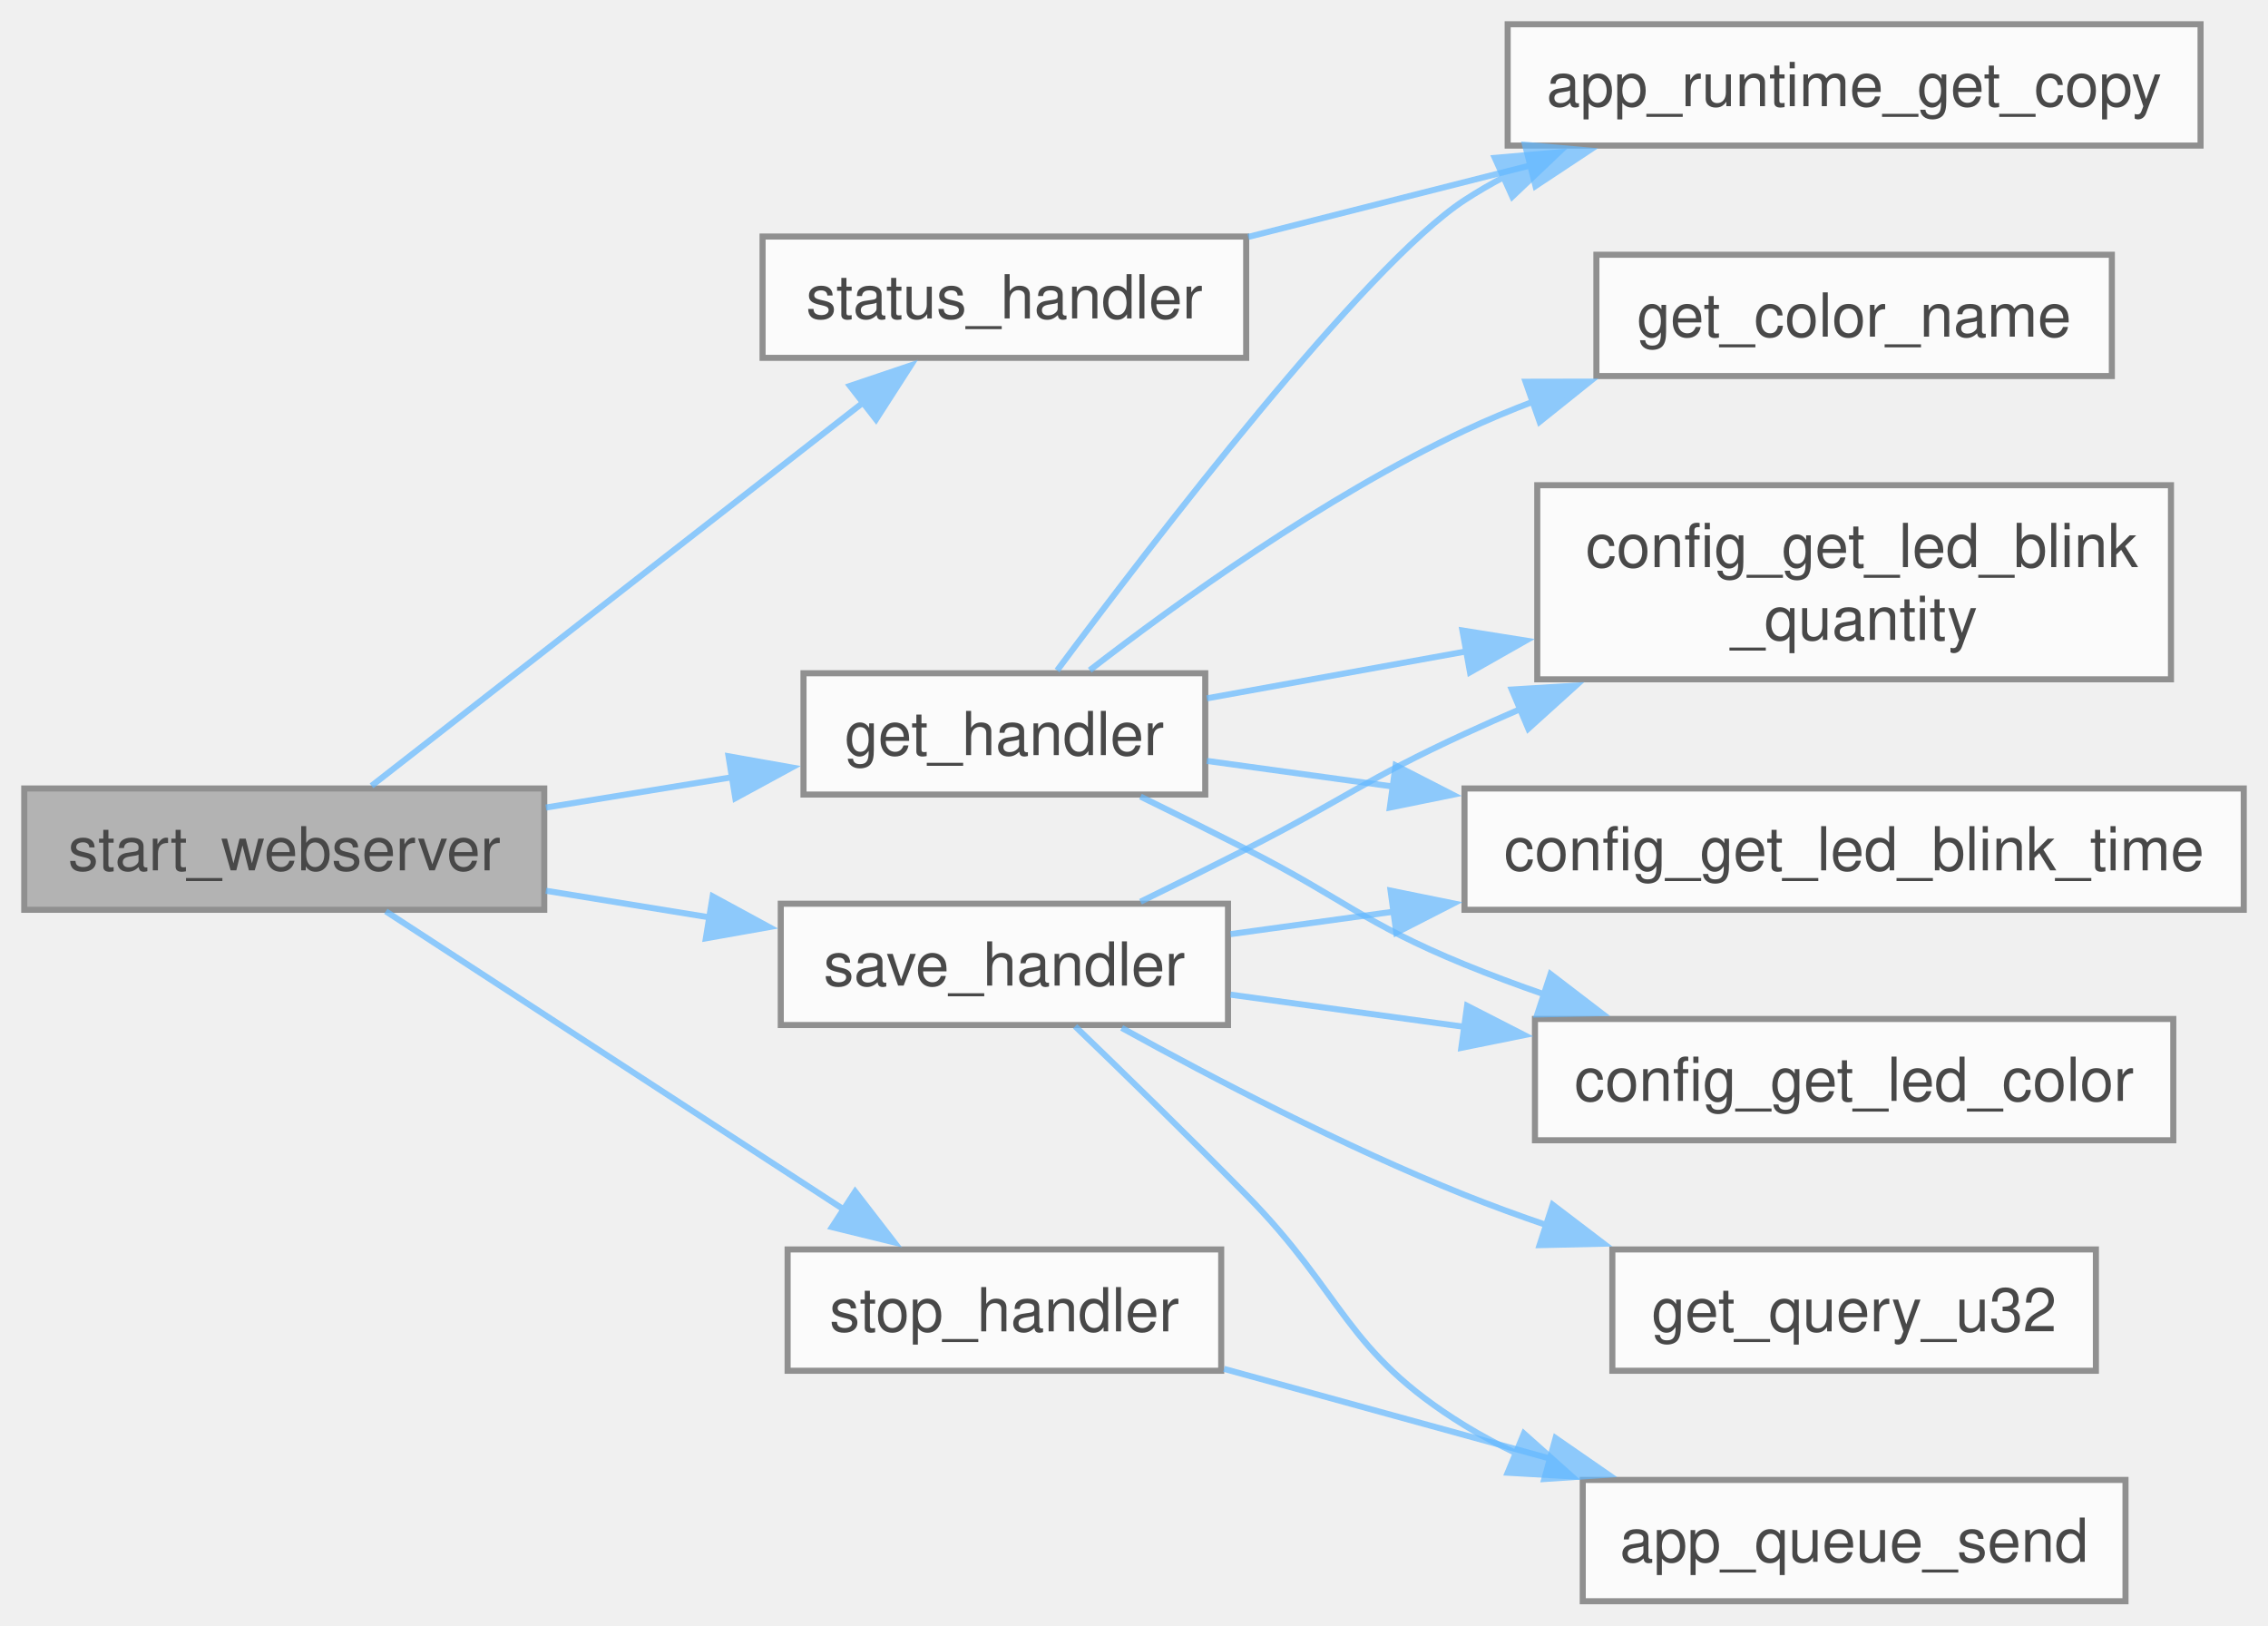
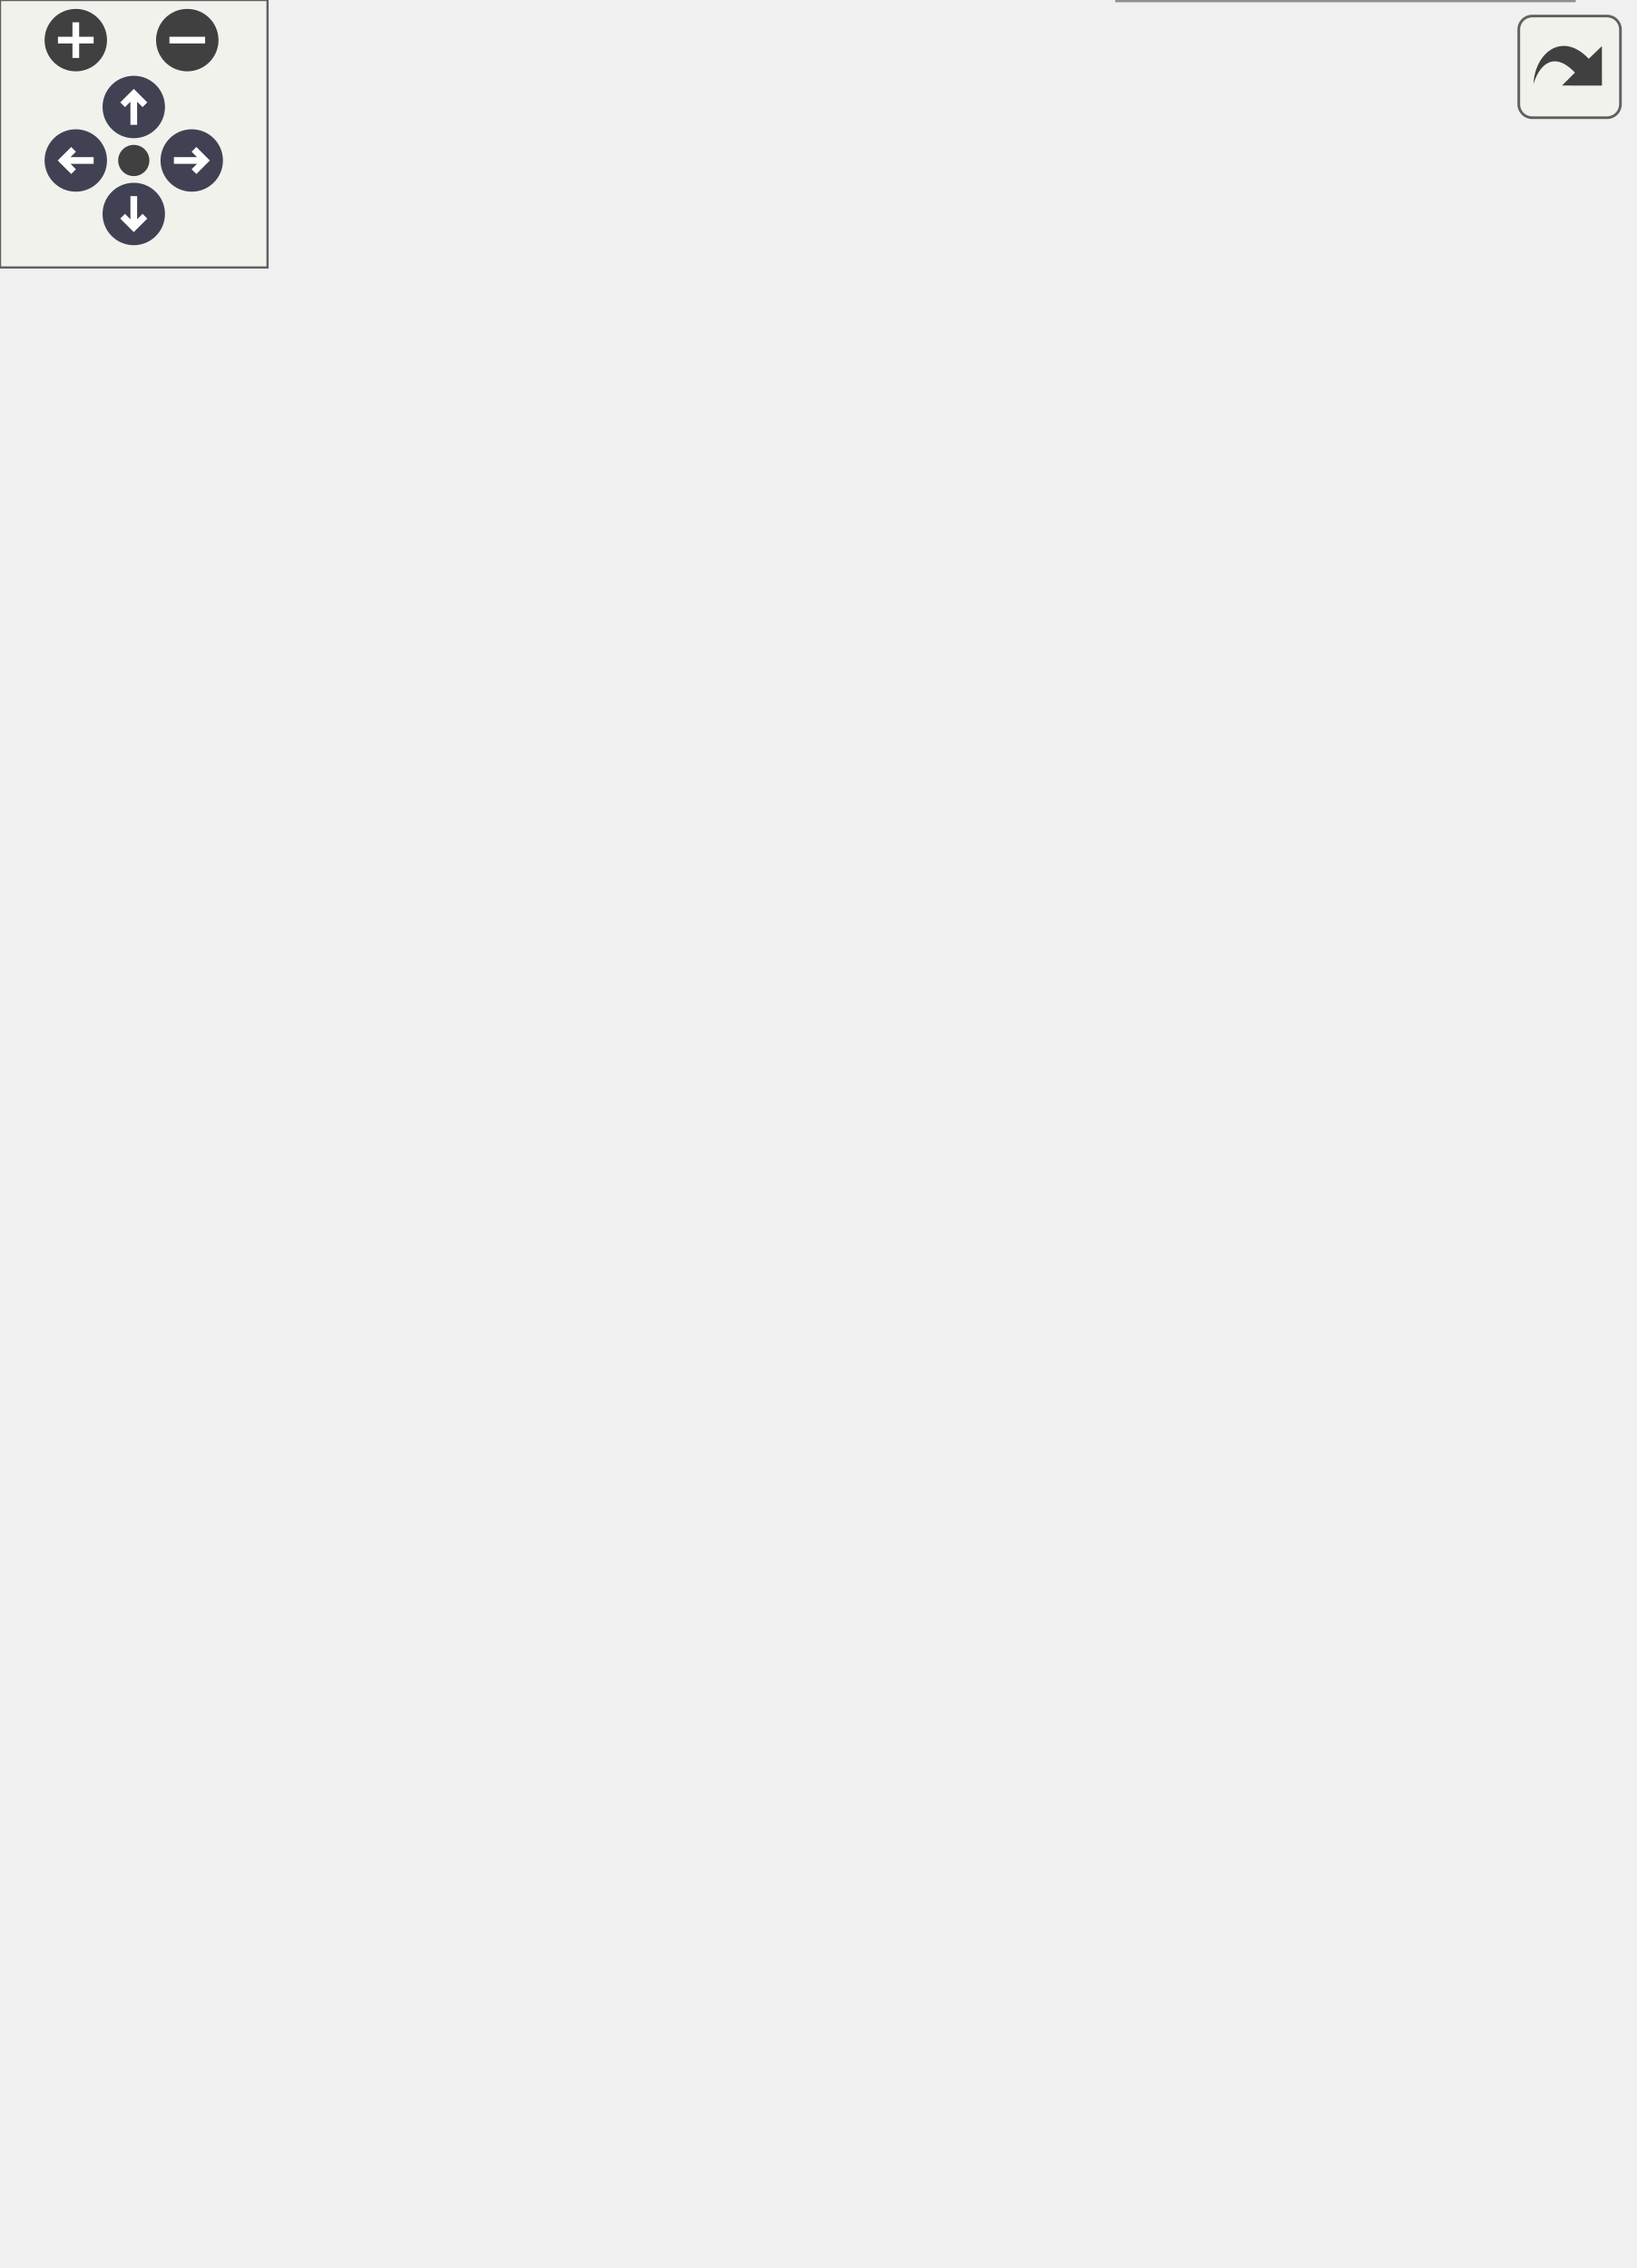
- <svg xmlns="http://www.w3.org/2000/svg" xmlns:xlink="http://www.w3.org/1999/xlink" width="374pt" height="268pt" viewBox="0.00 0.00 374.00 268.00">
-   <svg id="main" version="1.1" xml:space="preserve">
-     <style type="text/css">
+ <svg xmlns="http://www.w3.org/2000/svg" xmlns:xlink="http://www.w3.org/1999/xlink" id="main" version="1.1" xml:space="preserve">
+   <style type="text/css">
.node, .edge {opacity: 0.7;}
.node.selected, .edge.selected {opacity: 1;}
.edge:hover path { stroke: red; }
.edge:hover polygon { stroke: red; fill: red; }
</style>
-     <svg id="graph" class="graph">
-       <g id="graph0" class="graph" transform="scale(1 1) rotate(0) translate(4 264)">
-         <g id="Node000001" class="node">
-           <g id="a_Node000001">
-             <a xlink:title=" ">
-               <polygon fill="#999999" stroke="#666666" points="85.75,-134 0,-134 0,-114 85.75,-114 85.75,-134" />
-               <text xml:space="preserve" text-anchor="middle" x="42.88" y="-120.5" font-family="Helvetica,sans-Serif" font-size="10.00">start_webserver</text>
-             </a>
-           </g>
-         </g>
-         <g id="Node000002" class="node">
-           <g id="a_Node000002">
-             <a xlink:href="web__server_8c.html#afcbb48d855a9694e7f2675ec54c91a95" target="_top" xlink:title=" ">
-               <polygon fill="white" stroke="#666666" points="194.75,-153 128.5,-153 128.5,-133 194.75,-133 194.75,-153" />
-               <text xml:space="preserve" text-anchor="middle" x="161.62" y="-139.5" font-family="Helvetica,sans-Serif" font-size="10.00">get_handler</text>
-             </a>
-           </g>
-         </g>
-         <g id="edge1_Node000001_Node000002" class="edge">
-           <g id="a_edge1_Node000001_Node000002">
-             <a xlink:title=" ">
-               <path fill="none" stroke="#63b8ff" d="M86.02,-130.86C96.09,-132.5 106.84,-134.25 116.97,-135.9" />
-               <polygon fill="#63b8ff" stroke="#63b8ff" points="116.14,-139.31 126.57,-137.46 117.26,-132.4 116.14,-139.31" />
-             </a>
-           </g>
-         </g>
-         <g id="Node000008" class="node">
-           <g id="a_Node000008">
-             <a xlink:href="web__server_8c.html#a3c6ec47307ccc27b733e8f8393c9e677" target="_top" xlink:title=" ">
-               <polygon fill="white" stroke="#666666" points="198.5,-115 124.75,-115 124.75,-95 198.5,-95 198.5,-115" />
-               <text xml:space="preserve" text-anchor="middle" x="161.62" y="-101.5" font-family="Helvetica,sans-Serif" font-size="10.00">save_handler</text>
-             </a>
-           </g>
-         </g>
-         <g id="edge7_Node000001_Node000008" class="edge">
-           <g id="a_edge7_Node000001_Node000008">
-             <a xlink:title=" ">
-               <path fill="none" stroke="#63b8ff" d="M86.02,-117.14C94.84,-115.71 104.2,-114.18 113.19,-112.72" />
-               <polygon fill="#63b8ff" stroke="#63b8ff" points="113.52,-116.21 122.83,-111.15 112.4,-109.3 113.52,-116.21" />
-             </a>
-           </g>
-         </g>
-         <g id="Node000011" class="node">
-           <g id="a_Node000011">
-             <a xlink:href="web__server_8c.html#adc7b4f6e2978a7866fa572b720f94d61" target="_top" xlink:title=" ">
-               <polygon fill="white" stroke="#666666" points="201.5,-225 121.75,-225 121.75,-205 201.5,-205 201.5,-225" />
-               <text xml:space="preserve" text-anchor="middle" x="161.62" y="-211.5" font-family="Helvetica,sans-Serif" font-size="10.00">status_handler</text>
-             </a>
-           </g>
-         </g>
-         <g id="edge13_Node000001_Node000011" class="edge">
-           <g id="a_edge13_Node000001_Node000011">
-             <a xlink:title=" ">
-               <path fill="none" stroke="#63b8ff" d="M57.27,-134.44C77.06,-149.87 114.36,-178.94 138.32,-197.62" />
-               <polygon fill="#63b8ff" stroke="#63b8ff" points="136.16,-200.37 146.19,-203.75 140.46,-194.84 136.16,-200.37" />
-             </a>
-           </g>
-         </g>
-         <g id="Node000012" class="node">
-           <g id="a_Node000012">
-             <a xlink:href="web__server_8c.html#a8c9c0e181cc00b9e84ab2af1e55a2723" target="_top" xlink:title=" ">
-               <polygon fill="white" stroke="#666666" points="197.38,-58 125.88,-58 125.88,-38 197.38,-38 197.38,-58" />
-               <text xml:space="preserve" text-anchor="middle" x="161.62" y="-44.5" font-family="Helvetica,sans-Serif" font-size="10.00">stop_handler</text>
-             </a>
-           </g>
-         </g>
-         <g id="edge15_Node000001_Node000012" class="edge">
-           <g id="a_edge15_Node000001_Node000012">
-             <a xlink:title=" ">
-               <path fill="none" stroke="#63b8ff" d="M59.62,-113.75C79.03,-101.11 112.27,-79.48 135.29,-64.49" />
-               <polygon fill="#63b8ff" stroke="#63b8ff" points="137.02,-67.54 143.49,-59.16 133.2,-61.68 137.02,-67.54" />
-             </a>
-           </g>
-         </g>
-         <g id="Node000003" class="node">
-           <g id="a_Node000003">
-             <a xlink:href="app__runtime_8c.html#a7eb987827b90888da5e0f352eacd8436" target="_top" xlink:title=" ">
-               <polygon fill="white" stroke="#666666" points="358.88,-260 244.62,-260 244.62,-240 358.88,-240 358.88,-260" />
-               <text xml:space="preserve" text-anchor="middle" x="301.75" y="-246.5" font-family="Helvetica,sans-Serif" font-size="10.00">app_runtime_get_copy</text>
-             </a>
-           </g>
-         </g>
-         <g id="edge2_Node000002_Node000003" class="edge">
-           <g id="a_edge2_Node000002_Node000003">
-             <a xlink:title=" ">
-               <path fill="none" stroke="#63b8ff" d="M170.32,-153.46C185.9,-174.38 221.04,-220.25 237.5,-231 239.61,-232.38 241.81,-233.66 244.09,-234.85" />
-               <polygon fill="#63b8ff" stroke="#63b8ff" points="242.5,-237.97 253.06,-238.88 245.38,-231.58 242.5,-237.97" />
-             </a>
-           </g>
-         </g>
-         <g id="Node000004" class="node">
-           <g id="a_Node000004">
-             <a xlink:href="config__manager_8c.html#a077bae0ce61a46345258a72d83386c33" target="_top" xlink:title=" ">
-               <polygon fill="white" stroke="#666666" points="354,-184 249.5,-184 249.5,-152 354,-152 354,-184" />
-               <text xml:space="preserve" text-anchor="start" x="257.5" y="-170.5" font-family="Helvetica,sans-Serif" font-size="10.00">config_get_led_blink</text>
-               <text xml:space="preserve" text-anchor="middle" x="301.75" y="-158.5" font-family="Helvetica,sans-Serif" font-size="10.00">_quantity</text>
-             </a>
-           </g>
-         </g>
-         <g id="edge3_Node000002_Node000004" class="edge">
-           <g id="a_edge3_Node000002_Node000004">
-             <a xlink:title=" ">
-               <path fill="none" stroke="#63b8ff" d="M195.01,-148.86C207.84,-151.18 223.06,-153.94 237.89,-156.62" />
-               <polygon fill="#63b8ff" stroke="#63b8ff" points="237.16,-160.05 247.62,-158.38 238.41,-153.16 237.16,-160.05" />
-             </a>
-           </g>
-         </g>
-         <g id="Node000005" class="node">
-           <g id="a_Node000005">
-             <a xlink:href="config__manager_8c.html#aef41760060ac43d43951c58f15cdda4f" target="_top" xlink:title=" ">
-               <polygon fill="white" stroke="#666666" points="366,-134 237.5,-134 237.5,-114 366,-114 366,-134" />
-               <text xml:space="preserve" text-anchor="middle" x="301.75" y="-120.5" font-family="Helvetica,sans-Serif" font-size="10.00">config_get_led_blink_time</text>
-             </a>
-           </g>
-         </g>
-         <g id="edge4_Node000002_Node000005" class="edge">
-           <g id="a_edge4_Node000002_Node000005">
-             <a xlink:title=" ">
-               <path fill="none" stroke="#63b8ff" d="M195.01,-138.55C204.36,-137.26 214.97,-135.8 225.78,-134.31" />
-               <polygon fill="#63b8ff" stroke="#63b8ff" points="226.14,-137.8 235.57,-132.97 225.19,-130.86 226.14,-137.8" />
-             </a>
-           </g>
-         </g>
-         <g id="Node000006" class="node">
-           <g id="a_Node000006">
-             <a xlink:href="config__manager_8c.html#ae6fa077d07080b40fe332fee8cae56a3" target="_top" xlink:title=" ">
-               <polygon fill="white" stroke="#666666" points="354.38,-96 249.12,-96 249.12,-76 354.38,-76 354.38,-96" />
-               <text xml:space="preserve" text-anchor="middle" x="301.75" y="-82.5" font-family="Helvetica,sans-Serif" font-size="10.00">config_get_led_color</text>
-             </a>
-           </g>
-         </g>
-         <g id="edge5_Node000002_Node000006" class="edge">
-           <g id="a_edge5_Node000002_Node000006">
-             <a xlink:title=" ">
-               <path fill="none" stroke="#63b8ff" d="M184.07,-132.67C189.76,-129.89 195.87,-126.86 201.5,-124 217.63,-115.8 220.76,-111.86 237.5,-105 241.8,-103.24 246.32,-101.56 250.88,-99.98" />
-               <polygon fill="#63b8ff" stroke="#63b8ff" points="251.69,-103.4 260.1,-96.96 249.5,-96.75 251.69,-103.4" />
-             </a>
-           </g>
-         </g>
-         <g id="Node000007" class="node">
-           <g id="a_Node000007">
-             <a xlink:href="web__server_8c.html#a961e678c51bf3c833ac0bfb078bfa037" target="_top" xlink:title=" ">
-               <polygon fill="white" stroke="#666666" points="344.25,-222 259.25,-222 259.25,-202 344.25,-202 344.25,-222" />
-               <text xml:space="preserve" text-anchor="middle" x="301.75" y="-208.5" font-family="Helvetica,sans-Serif" font-size="10.00">get_color_name</text>
-             </a>
-           </g>
-         </g>
-         <g id="edge6_Node000002_Node000007" class="edge">
-           <g id="a_edge6_Node000002_Node000007">
-             <a xlink:title=" ">
-               <path fill="none" stroke="#63b8ff" d="M175.7,-153.5C190.1,-164.63 214.31,-182.07 237.5,-193 241.19,-194.74 245.08,-196.36 249.04,-197.87" />
-               <polygon fill="#63b8ff" stroke="#63b8ff" points="247.57,-201.06 258.16,-201.08 249.89,-194.46 247.57,-201.06" />
-             </a>
-           </g>
-         </g>
-         <g id="edge9_Node000008_Node000004" class="edge">
-           <g id="a_edge9_Node000008_Node000004">
-             <a xlink:title=" ">
-               <path fill="none" stroke="#63b8ff" d="M184.07,-115.33C189.76,-118.11 195.87,-121.14 201.5,-124 217.63,-132.2 221.06,-135.44 237.5,-143 240.57,-144.41 243.74,-145.82 246.95,-147.2" />
-               <polygon fill="#63b8ff" stroke="#63b8ff" points="245.3,-150.31 255.88,-150.96 248.02,-143.86 245.3,-150.31" />
-             </a>
-           </g>
-         </g>
-         <g id="edge10_Node000008_Node000005" class="edge">
-           <g id="a_edge10_Node000008_Node000005">
-             <a xlink:title=" ">
-               <path fill="none" stroke="#63b8ff" d="M198.92,-109.99C207.36,-111.15 216.66,-112.43 226.09,-113.73" />
-               <polygon fill="#63b8ff" stroke="#63b8ff" points="225.31,-117.16 235.69,-115.05 226.26,-110.22 225.31,-117.16" />
-             </a>
-           </g>
-         </g>
-         <g id="edge11_Node000008_Node000006" class="edge">
-           <g id="a_edge11_Node000008_Node000006">
-             <a xlink:title=" ">
-               <path fill="none" stroke="#63b8ff" d="M198.92,-100.01C210.84,-98.37 224.47,-96.49 237.79,-94.66" />
-               <polygon fill="#63b8ff" stroke="#63b8ff" points="237.93,-98.17 247.36,-93.34 236.98,-91.24 237.93,-98.17" />
-             </a>
-           </g>
-         </g>
-         <g id="Node000009" class="node">
-           <g id="a_Node000009">
-             <a xlink:href="app__queue_8c.html#a9fa03597c63251b0a5805a8df19b9004" target="_top" xlink:title=" ">
-               <polygon fill="white" stroke="#666666" points="346.5,-20 257,-20 257,0 346.5,0 346.5,-20" />
-               <text xml:space="preserve" text-anchor="middle" x="301.75" y="-6.5" font-family="Helvetica,sans-Serif" font-size="10.00">app_queue_send</text>
-             </a>
-           </g>
-         </g>
-         <g id="edge8_Node000008_Node000009" class="edge">
-           <g id="a_edge8_Node000008_Node000009">
-             <a xlink:title=" ">
-               <path fill="none" stroke="#63b8ff" d="M173.29,-94.79C181.17,-87.2 192.1,-76.55 201.5,-67 217.82,-50.42 217.69,-41.2 237.5,-29 240.25,-27.31 243.15,-25.76 246.15,-24.34" />
-               <polygon fill="#63b8ff" stroke="#63b8ff" points="247.3,-27.65 255.2,-20.59 244.62,-21.19 247.3,-27.65" />
-             </a>
-           </g>
-         </g>
-         <g id="Node000010" class="node">
-           <g id="a_Node000010">
-             <a xlink:href="web__server_8c.html#ae00dcea5745c2c0ad601cdfba82264b0" target="_top" xlink:title=" ">
-               <polygon fill="white" stroke="#666666" points="341.62,-58 261.88,-58 261.88,-38 341.62,-38 341.62,-58" />
-               <text xml:space="preserve" text-anchor="middle" x="301.75" y="-44.5" font-family="Helvetica,sans-Serif" font-size="10.00">get_query_u32</text>
-             </a>
-           </g>
-         </g>
-         <g id="edge12_Node000008_Node000010" class="edge">
-           <g id="a_edge12_Node000008_Node000010">
-             <a xlink:title=" ">
-               <path fill="none" stroke="#63b8ff" d="M180.97,-94.53C195.87,-86.31 217.61,-74.96 237.5,-67 241.87,-65.25 246.47,-63.57 251.1,-61.99" />
-               <polygon fill="#63b8ff" stroke="#63b8ff" points="252.04,-65.37 260.47,-58.95 249.88,-58.71 252.04,-65.37" />
-             </a>
-           </g>
-         </g>
-         <g id="edge14_Node000011_Node000003" class="edge">
-           <g id="a_edge14_Node000011_Node000003">
-             <a xlink:title=" ">
-               <path fill="none" stroke="#63b8ff" d="M201.84,-224.94C216.34,-228.61 233.02,-232.84 248.5,-236.76" />
-               <polygon fill="#63b8ff" stroke="#63b8ff" points="247.49,-240.12 258.05,-239.18 249.21,-233.33 247.49,-240.12" />
-             </a>
-           </g>
-         </g>
-         <g id="edge16_Node000012_Node000009" class="edge">
-           <g id="a_edge16_Node000012_Node000009">
-             <a xlink:title=" ">
-               <path fill="none" stroke="#63b8ff" d="M197.84,-38.31C214.17,-33.82 233.87,-28.4 251.64,-23.51" />
-               <polygon fill="#63b8ff" stroke="#63b8ff" points="252.52,-26.9 261.23,-20.87 250.66,-20.15 252.52,-26.9" />
-             </a>
-           </g>
-         </g>
-       </g>
-     </svg>
+   <defs>
+     <circle id="rim" cx="0" cy="0" r="7" />
+     <circle id="rim2" cx="0" cy="0" r="3.5" />
+     <g id="zoomPlus">
+       <use xlink:href="#rim" fill="#404040">
+         <set attributeName="fill" to="#808080" begin="zoomplus.mouseover" end="zoomplus.mouseout" />
+       </use>
+       <path d="M-4,0h8M0,-4v8" fill="none" stroke="white" stroke-width="1.5" pointer-events="none" />
+     </g>
+     <g id="zoomMin">
+       <use xlink:href="#rim" fill="#404040">
+         <set attributeName="fill" to="#808080" begin="zoomminus.mouseover" end="zoomminus.mouseout" />
+       </use>
+       <path d="M-4,0h8" fill="none" stroke="white" stroke-width="1.5" pointer-events="none" />
+     </g>
+     <g id="arrowUp" transform="translate(30 24)">
+       <use xlink:href="#rim" />
+       <path pointer-events="none" fill="none" stroke="white" stroke-width="1.5" d="M0,-3.0v7 M-2.5,-0.5L0,-3.0L2.5,-0.5" />
+     </g>
+     <g id="arrowRight" transform="rotate(90) translate(36 -43)">
+       <use xlink:href="#rim" />
+       <path pointer-events="none" fill="none" stroke="white" stroke-width="1.5" d="M0,-3.0v7 M-2.5,-0.5L0,-3.0L2.5,-0.5" />
+     </g>
+     <g id="arrowDown" transform="rotate(180) translate(-30 -48)">
+       <use xlink:href="#rim" />
+       <path pointer-events="none" fill="none" stroke="white" stroke-width="1.5" d="M0,-3.0v7 M-2.5,-0.5L0,-3.0L2.5,-0.5" />
+     </g>
+     <g id="arrowLeft" transform="rotate(270) translate(-36 17)">
+       <use xlink:href="#rim" />
+       <path pointer-events="none" fill="none" stroke="white" stroke-width="1.5" d="M0,-3.0v7 M-2.5,-0.5L0,-3.0L2.5,-0.5" />
+     </g>
+     <g id="resetDef">
+       <use xlink:href="#rim2" fill="#404040">
+         <set attributeName="fill" to="#808080" begin="reset.mouseover" end="reset.mouseout" />
+       </use>
+     </g>
+   </defs>
+   <svg id="graph" class="graph">
+     <g id="viewport">
+       <g id="Node000001" class="node">
+         <g id="a_Node000001">
+           <a xlink:title=" ">
+             <polygon fill="#999999" stroke="#666666" points="85.75,-271 0,-271 0,-251 85.75,-251 85.75,-271" />
+             <text xml:space="preserve" text-anchor="middle" x="42.88" y="-257.5" font-family="Helvetica,sans-Serif" font-size="10.00">start_webserver</text>
+           </a>
+         </g>
+       </g>
+       <g id="Node000002" class="node">
+         <g id="a_Node000002">
+           <a xlink:href="web__server_8c.html#afcbb48d855a9694e7f2675ec54c91a95" target="_top" xlink:title=" ">
+             <polygon fill="white" stroke="#666666" points="194.75,-312 128.5,-312 128.5,-292 194.75,-292 194.75,-312" />
+             <text xml:space="preserve" text-anchor="middle" x="161.62" y="-298.5" font-family="Helvetica,sans-Serif" font-size="10.00">get_handler</text>
+           </a>
+         </g>
+       </g>
+       <g id="edge1_Node000001_Node000002" class="edge">
+         <g id="a_edge1_Node000001_Node000002">
+           <a xlink:title=" ">
+             <path fill="none" stroke="#63b8ff" d="M73.64,-271.45C87.77,-276.42 104.88,-282.42 120.17,-287.79" />
+             <polygon fill="#63b8ff" stroke="#63b8ff" points="118.89,-291.05 129.49,-291.07 121.21,-284.45 118.89,-291.05" />
+           </a>
+         </g>
+       </g>
+       <g id="Node000010" class="node">
+         <g id="a_Node000010">
+           <a xlink:href="web__server_8c.html#a3c6ec47307ccc27b733e8f8393c9e677" target="_top" xlink:title=" ">
+             <polygon fill="white" stroke="#666666" points="198.5,-208 124.75,-208 124.75,-188 198.5,-188 198.5,-208" />
+             <text xml:space="preserve" text-anchor="middle" x="161.62" y="-194.5" font-family="Helvetica,sans-Serif" font-size="10.00">save_handler</text>
+           </a>
+         </g>
+       </g>
+       <g id="edge9_Node000001_Node000010" class="edge">
+         <g id="a_edge9_Node000001_Node000010">
+           <a xlink:title=" ">
+             <path fill="none" stroke="#63b8ff" d="M63.15,-250.6C81.74,-240.57 110.12,-225.25 131.47,-213.73" />
+             <polygon fill="#63b8ff" stroke="#63b8ff" points="132.85,-216.97 139.99,-209.14 129.52,-210.81 132.85,-216.97" />
+           </a>
+         </g>
+       </g>
+       <g id="Node000014" class="node">
+         <g id="a_Node000014">
+           <a xlink:href="web__server_8c.html#adc7b4f6e2978a7866fa572b720f94d61" target="_top" xlink:title=" ">
+             <polygon fill="white" stroke="#666666" points="201.5,-391 121.75,-391 121.75,-371 201.5,-371 201.5,-391" />
+             <text xml:space="preserve" text-anchor="middle" x="161.62" y="-377.5" font-family="Helvetica,sans-Serif" font-size="10.00">status_handler</text>
+           </a>
+         </g>
+       </g>
+       <g id="edge16_Node000001_Node000014" class="edge">
+         <g id="a_edge16_Node000001_Node000014">
+           <a xlink:title=" ">
+             <path fill="none" stroke="#63b8ff" d="M53.83,-271.23C73.56,-291.51 117.87,-337.06 142.77,-362.65" />
+             <polygon fill="#63b8ff" stroke="#63b8ff" points="140.16,-364.98 149.64,-369.71 145.18,-360.1 140.16,-364.98" />
+           </a>
+         </g>
+       </g>
+       <g id="Node000015" class="node">
+         <g id="a_Node000015">
+           <a xlink:href="web__server_8c.html#a8c9c0e181cc00b9e84ab2af1e55a2723" target="_top" xlink:title=" ">
+             <polygon fill="white" stroke="#666666" points="197.38,-98 125.88,-98 125.88,-78 197.38,-78 197.38,-98" />
+             <text xml:space="preserve" text-anchor="middle" x="161.62" y="-84.5" font-family="Helvetica,sans-Serif" font-size="10.00">stop_handler</text>
+           </a>
+         </g>
+       </g>
+       <g id="edge20_Node000001_Node000015" class="edge">
+         <g id="a_edge20_Node000001_Node000015">
+           <a xlink:title=" ">
+             <path fill="none" stroke="#63b8ff" d="M50.83,-250.7C69.76,-222.64 122.49,-144.51 147.34,-107.68" />
+             <polygon fill="#63b8ff" stroke="#63b8ff" points="150.02,-109.97 152.71,-99.72 144.22,-106.05 150.02,-109.97" />
+           </a>
+         </g>
+       </g>
+       <g id="Node000003" class="node">
+         <g id="a_Node000003">
+           <a xlink:href="app__runtime_8c.html#a7eb987827b90888da5e0f352eacd8436" target="_top" xlink:title=" ">
+             <polygon fill="white" stroke="#666666" points="358.88,-448 244.62,-448 244.62,-428 358.88,-428 358.88,-448" />
+             <text xml:space="preserve" text-anchor="middle" x="301.75" y="-434.5" font-family="Helvetica,sans-Serif" font-size="10.00">app_runtime_get_copy</text>
+           </a>
+         </g>
+       </g>
+       <g id="edge2_Node000002_Node000003" class="edge">
+         <g id="a_edge2_Node000002_Node000003">
+           <a xlink:title=" ">
+             <path fill="none" stroke="#63b8ff" d="M169.26,-312.17C177.03,-324.08 190.26,-344.43 201.5,-362 217.65,-387.24 213.64,-400.88 237.5,-419 239.21,-420.3 241.01,-421.51 242.88,-422.64" />
+             <polygon fill="#63b8ff" stroke="#63b8ff" points="240.82,-425.52 251.32,-426.94 243.99,-419.28 240.82,-425.52" />
+           </a>
+         </g>
+       </g>
+       <g id="Node000004" class="node">
+         <g id="a_Node000004">
+           <a xlink:href="config__manager_8c.html#a077bae0ce61a46345258a72d83386c33" target="_top" xlink:title=" ">
+             <polygon fill="white" stroke="#666666" points="354,-296 249.5,-296 249.5,-264 354,-264 354,-296" />
+             <text xml:space="preserve" text-anchor="start" x="257.5" y="-282.5" font-family="Helvetica,sans-Serif" font-size="10.00">config_get_led_blink</text>
+             <text xml:space="preserve" text-anchor="middle" x="301.75" y="-270.5" font-family="Helvetica,sans-Serif" font-size="10.00">_quantity</text>
+           </a>
+         </g>
+       </g>
+       <g id="edge3_Node000002_Node000004" class="edge">
+         <g id="a_edge3_Node000002_Node000004">
+           <a xlink:title=" ">
+             <path fill="none" stroke="#63b8ff" d="M195.01,-296.84C207.84,-294.8 223.06,-292.37 237.89,-290.01" />
+             <polygon fill="#63b8ff" stroke="#63b8ff" points="238.29,-293.49 247.62,-288.46 237.19,-286.58 238.29,-293.49" />
+           </a>
+         </g>
+       </g>
+       <g id="Node000005" class="node">
+         <g id="a_Node000005">
+           <a xlink:href="config__manager_8c.html#aef41760060ac43d43951c58f15cdda4f" target="_top" xlink:title=" ">
+             <polygon fill="white" stroke="#666666" points="366,-246 237.5,-246 237.5,-226 366,-226 366,-246" />
+             <text xml:space="preserve" text-anchor="middle" x="301.75" y="-232.5" font-family="Helvetica,sans-Serif" font-size="10.00">config_get_led_blink_time</text>
+           </a>
+         </g>
+       </g>
+       <g id="edge4_Node000002_Node000005" class="edge">
+         <g id="a_edge4_Node000002_Node000005">
+           <a xlink:title=" ">
+             <path fill="none" stroke="#63b8ff" d="M176.61,-291.61C191.19,-281.17 215,-265.22 237.5,-255 241.27,-253.29 245.24,-251.68 249.27,-250.18" />
+             <polygon fill="#63b8ff" stroke="#63b8ff" points="250.26,-253.54 258.57,-246.97 247.98,-246.93 250.26,-253.54" />
+           </a>
+         </g>
+       </g>
+       <g id="Node000006" class="node">
+         <g id="a_Node000006">
+           <a xlink:href="config__manager_8c.html#ae6fa077d07080b40fe332fee8cae56a3" target="_top" xlink:title=" ">
+             <polygon fill="white" stroke="#666666" points="354.38,-208 249.12,-208 249.12,-188 354.38,-188 354.38,-208" />
+             <text xml:space="preserve" text-anchor="middle" x="301.75" y="-194.5" font-family="Helvetica,sans-Serif" font-size="10.00">config_get_led_color</text>
+           </a>
+         </g>
+       </g>
+       <g id="edge5_Node000002_Node000006" class="edge">
+         <g id="a_edge5_Node000002_Node000006">
+           <a xlink:title=" ">
+             <path fill="none" stroke="#63b8ff" d="M168.9,-291.7C180.31,-273.83 206.21,-237.06 237.5,-217 239.74,-215.56 242.09,-214.23 244.52,-213" />
+             <polygon fill="#63b8ff" stroke="#63b8ff" points="245.7,-216.3 253.44,-209.06 242.87,-209.9 245.7,-216.3" />
+           </a>
+         </g>
+       </g>
+       <g id="Node000007" class="node">
+         <g id="a_Node000007">
+           <a xlink:href="web__server_8c.html#a961e678c51bf3c833ac0bfb078bfa037" target="_top" xlink:title=" ">
+             <polygon fill="white" stroke="#666666" points="344.25,-334 259.25,-334 259.25,-314 344.25,-314 344.25,-334" />
+             <text xml:space="preserve" text-anchor="middle" x="301.75" y="-320.5" font-family="Helvetica,sans-Serif" font-size="10.00">get_color_name</text>
+           </a>
+         </g>
+       </g>
+       <g id="edge6_Node000002_Node000007" class="edge">
+         <g id="a_edge6_Node000002_Node000007">
+           <a xlink:title=" ">
+             <path fill="none" stroke="#63b8ff" d="M195.01,-307.16C210.64,-309.65 229.81,-312.7 247.51,-315.52" />
+             <polygon fill="#63b8ff" stroke="#63b8ff" points="246.95,-318.98 257.38,-317.09 248.06,-312.06 246.95,-318.98" />
+           </a>
+         </g>
+       </g>
+       <g id="Node000008" class="node">
+         <g id="a_Node000008">
+           <a xlink:href="web__server_8c.html#a812da87a98098a7a09c208194ef0255e" target="_top" xlink:title=" ">
+             <polygon fill="white" stroke="#666666" points="365.62,-410 237.88,-410 237.88,-390 365.62,-390 365.62,-410" />
+             <text xml:space="preserve" text-anchor="middle" x="301.75" y="-396.5" font-family="Helvetica,sans-Serif" font-size="10.00">get_domain_status_name</text>
+           </a>
+         </g>
+       </g>
+       <g id="edge7_Node000002_Node000008" class="edge">
+         <g id="a_edge7_Node000002_Node000008">
+           <a xlink:title=" ">
+             <path fill="none" stroke="#63b8ff" d="M169.65,-312.36C181.61,-329.22 207.57,-362.57 237.5,-381 239.93,-382.5 242.5,-383.89 245.13,-385.17" />
+             <polygon fill="#63b8ff" stroke="#63b8ff" points="243.63,-388.34 254.21,-389.03 246.37,-381.89 243.63,-388.34" />
+           </a>
+         </g>
+       </g>
+       <g id="Node000009" class="node">
+         <g id="a_Node000009">
+           <a xlink:href="web__server_8c.html#a66f99055996398f4397398d2607b2730" target="_top" xlink:title=" ">
+             <polygon fill="white" stroke="#666666" points="356.25,-372 247.25,-372 247.25,-352 356.25,-352 356.25,-372" />
+             <text xml:space="preserve" text-anchor="middle" x="301.75" y="-358.5" font-family="Helvetica,sans-Serif" font-size="10.00">get_last_result_name</text>
+           </a>
+         </g>
+       </g>
+       <g id="edge8_Node000002_Node000009" class="edge">
+         <g id="a_edge8_Node000002_Node000009">
+           <a xlink:title=" ">
+             <path fill="none" stroke="#63b8ff" d="M179.37,-312.5C194.22,-321.48 216.72,-334.3 237.5,-343 241.78,-344.79 246.29,-346.49 250.85,-348.09" />
+             <polygon fill="#63b8ff" stroke="#63b8ff" points="249.47,-351.32 260.06,-351.13 251.66,-344.67 249.47,-351.32" />
+           </a>
+         </g>
+       </g>
+       <g id="edge12_Node000010_Node000004" class="edge">
+         <g id="a_edge12_Node000010_Node000004">
+           <a xlink:title=" ">
+             <path fill="none" stroke="#63b8ff" d="M174.11,-208.36C188.23,-220.7 213.31,-241.36 237.5,-255 239.8,-256.3 242.18,-257.56 244.61,-258.78" />
+             <polygon fill="#63b8ff" stroke="#63b8ff" points="242.88,-261.84 253.42,-262.93 245.86,-255.5 242.88,-261.84" />
+           </a>
+         </g>
+       </g>
+       <g id="edge13_Node000010_Node000005" class="edge">
+         <g id="a_edge13_Node000010_Node000005">
+           <a xlink:title=" ">
+             <path fill="none" stroke="#63b8ff" d="M198.92,-207.98C215.2,-212.46 234.65,-217.81 252.16,-222.63" />
+             <polygon fill="#63b8ff" stroke="#63b8ff" points="250.74,-225.87 261.31,-225.15 252.6,-219.12 250.74,-225.87" />
+           </a>
+         </g>
+       </g>
+       <g id="edge14_Node000010_Node000006" class="edge">
+         <g id="a_edge14_Node000010_Node000006">
+           <a xlink:title=" ">
+             <path fill="none" stroke="#63b8ff" d="M198.92,-198C210.72,-198 224.2,-198 237.39,-198" />
+             <polygon fill="#63b8ff" stroke="#63b8ff" points="237.35,-201.5 247.35,-198 237.35,-194.5 237.35,-201.5" />
+           </a>
+         </g>
+       </g>
+       <g id="Node000011" class="node">
+         <g id="a_Node000011">
+           <a xlink:href="app__events_8c.html#af747636028131d2f9ddc8a207bde3e0e" target="_top" xlink:title=" ">
+             <polygon fill="white" stroke="#666666" points="352.88,-170 250.62,-170 250.62,-138 352.88,-138 352.88,-170" />
+             <text xml:space="preserve" text-anchor="start" x="258.62" y="-156.5" font-family="Helvetica,sans-Serif" font-size="10.00">app_events_publish</text>
+             <text xml:space="preserve" text-anchor="middle" x="301.75" y="-144.5" font-family="Helvetica,sans-Serif" font-size="10.00">_config_updated</text>
+           </a>
+         </g>
+       </g>
+       <g id="edge10_Node000010_Node000011" class="edge">
+         <g id="a_edge10_Node000010_Node000011">
+           <a xlink:title=" ">
+             <path fill="none" stroke="#63b8ff" d="M195.36,-187.57C208.52,-183.38 224.14,-178.4 239.27,-173.59" />
+             <polygon fill="#63b8ff" stroke="#63b8ff" points="240.25,-176.95 248.71,-170.58 238.12,-170.28 240.25,-176.95" />
+           </a>
+         </g>
+       </g>
+       <g id="Node000012" class="node">
+         <g id="a_Node000012">
+           <a xlink:href="app__events_8c.html#acab8f4accf873a75e97137eb959269b5" target="_top" xlink:title=" ">
+             <polygon fill="white" stroke="#666666" points="352.88,-120 250.62,-120 250.62,-88 352.88,-88 352.88,-120" />
+             <text xml:space="preserve" text-anchor="start" x="258.62" y="-106.5" font-family="Helvetica,sans-Serif" font-size="10.00">app_events_publish</text>
+             <text xml:space="preserve" text-anchor="middle" x="301.75" y="-94.5" font-family="Helvetica,sans-Serif" font-size="10.00">_start_requested</text>
+           </a>
+         </g>
+       </g>
+       <g id="edge11_Node000010_Node000012" class="edge">
+         <g id="a_edge11_Node000010_Node000012">
+           <a xlink:title=" ">
+             <path fill="none" stroke="#63b8ff" d="M171.38,-187.84C184.48,-173.16 210.55,-145.92 237.5,-129 239.38,-127.82 241.31,-126.68 243.3,-125.58" />
+             <polygon fill="#63b8ff" stroke="#63b8ff" points="244.82,-128.74 252.16,-121.1 241.66,-122.49 244.82,-128.74" />
+           </a>
+         </g>
+       </g>
+       <g id="Node000013" class="node">
+         <g id="a_Node000013">
+           <a xlink:href="web__server_8c.html#ae00dcea5745c2c0ad601cdfba82264b0" target="_top" xlink:title=" ">
+             <polygon fill="white" stroke="#666666" points="341.62,-70 261.88,-70 261.88,-50 341.62,-50 341.62,-70" />
+             <text xml:space="preserve" text-anchor="middle" x="301.75" y="-56.5" font-family="Helvetica,sans-Serif" font-size="10.00">get_query_u32</text>
+           </a>
+         </g>
+       </g>
+       <g id="edge15_Node000010_Node000013" class="edge">
+         <g id="a_edge15_Node000010_Node000013">
+           <a xlink:title=" ">
+             <path fill="none" stroke="#63b8ff" d="M166.23,-187.65C174.8,-164.57 198.65,-108.56 237.5,-79 241.56,-75.91 246.12,-73.32 250.89,-71.15" />
+             <polygon fill="#63b8ff" stroke="#63b8ff" points="252.05,-74.45 260.12,-67.58 249.53,-67.92 252.05,-74.45" />
+           </a>
+         </g>
+       </g>
+       <g id="edge17_Node000014_Node000003" class="edge">
+         <g id="a_edge17_Node000014_Node000003">
+           <a xlink:title=" ">
+             <path fill="none" stroke="#63b8ff" d="M180.97,-391.47C195.87,-399.69 217.61,-411.04 237.5,-419 241.87,-420.75 246.47,-422.43 251.1,-424.01" />
+             <polygon fill="#63b8ff" stroke="#63b8ff" points="249.88,-427.29 260.47,-427.05 252.04,-420.63 249.88,-427.29" />
+           </a>
+         </g>
+       </g>
+       <g id="edge18_Node000014_Node000008" class="edge">
+         <g id="a_edge18_Node000014_Node000008">
+           <a xlink:title=" ">
+             <path fill="none" stroke="#63b8ff" d="M201.84,-386.39C209.46,-387.44 217.68,-388.57 226.01,-389.72" />
+             <polygon fill="#63b8ff" stroke="#63b8ff" points="225.52,-393.18 235.9,-391.08 226.47,-386.25 225.52,-393.18" />
+           </a>
+         </g>
+       </g>
+       <g id="edge19_Node000014_Node000009" class="edge">
+         <g id="a_edge19_Node000014_Node000009">
+           <a xlink:title=" ">
+             <path fill="none" stroke="#63b8ff" d="M201.84,-375.61C212.47,-374.14 224.28,-372.52 235.93,-370.92" />
+             <polygon fill="#63b8ff" stroke="#63b8ff" points="236.07,-374.43 245.5,-369.6 235.12,-367.5 236.07,-374.43" />
+           </a>
+         </g>
+       </g>
+       <g id="Node000016" class="node">
+         <g id="a_Node000016">
+           <a xlink:href="app__events_8c.html#a894fc411f365c2c7b7dae970065f84df" target="_top" xlink:title=" ">
+             <polygon fill="white" stroke="#666666" points="352.88,-32 250.62,-32 250.62,0 352.88,0 352.88,-32" />
+             <text xml:space="preserve" text-anchor="start" x="258.62" y="-18.5" font-family="Helvetica,sans-Serif" font-size="10.00">app_events_publish</text>
+             <text xml:space="preserve" text-anchor="middle" x="301.75" y="-6.5" font-family="Helvetica,sans-Serif" font-size="10.00">_stop_requested</text>
+           </a>
+         </g>
+       </g>
+       <g id="edge21_Node000015_Node000016" class="edge">
+         <g id="a_edge21_Node000015_Node000016">
+           <a xlink:title=" ">
+             <path fill="none" stroke="#63b8ff" d="M177.35,-77.62C192.12,-67.48 215.73,-52.02 237.5,-41 240.17,-39.65 242.94,-38.32 245.75,-37.02" />
+             <polygon fill="#63b8ff" stroke="#63b8ff" points="246.94,-40.32 254.67,-33.08 244.11,-33.92 246.94,-40.32" />
+           </a>
+         </g>
+       </g>
+     </g>
+   </svg>
+   <g id="navigator" transform="translate(0 0)" fill="#404254">
+     <rect fill="#f2f5e9" fill-opacity="0.5" stroke="#606060" stroke-width=".5" x="0" y="0" width="60" height="60" />
+     <use id="zoomplus" xlink:href="#zoomPlus" x="17" y="9" />
+     <use id="zoomminus" xlink:href="#zoomMin" x="42" y="9" />
+     <use id="reset" xlink:href="#resetDef" x="30" y="36" />
+     <use id="arrowup" xlink:href="#arrowUp" x="0" y="0" />
+     <use id="arrowright" xlink:href="#arrowRight" x="0" y="0" />
+     <use id="arrowdown" xlink:href="#arrowDown" x="0" y="0" />
+     <use id="arrowleft" xlink:href="#arrowLeft" x="0" y="0" />
+   </g>
+   <svg viewBox="0 0 15 15" width="100%" height="30px" preserveAspectRatio="xMaxYMin meet">
+     <g id="arrow_out" transform="scale(0.3 0.3)">
+       <a xlink:href="web__server_8c_a440992a6db6af61fb71e65ddf68e71b0_cgraph_org.svg" target="_base">
+         <rect id="button" ry="5" rx="5" y="6" x="6" height="38" width="38" fill="#f2f5e9" fill-opacity="0.5" stroke="#606060" stroke-width="1.0" />
+         <path id="arrow" d="M 11.5,31.437 C 11.94,20.098 22.043,11.323 32.159,21.979 L 37.069,17.246 C 37.069,17.246 37.088,32 37.088,32 L 22.16,31.978 C 22.16,31.978 26.998,27.14 26.998,27.14 C 18.529,18.264 13.292,25.23 11.5,31.437 z" style="fill:#404040;" />
+       </a>
+     </g>
  </svg>
  <style type="text/css">

[data-mouse-over-selected='false'] { opacity: 0.7; }
[data-mouse-over-selected='true']  { opacity: 1.0; }

</style>
</svg>
